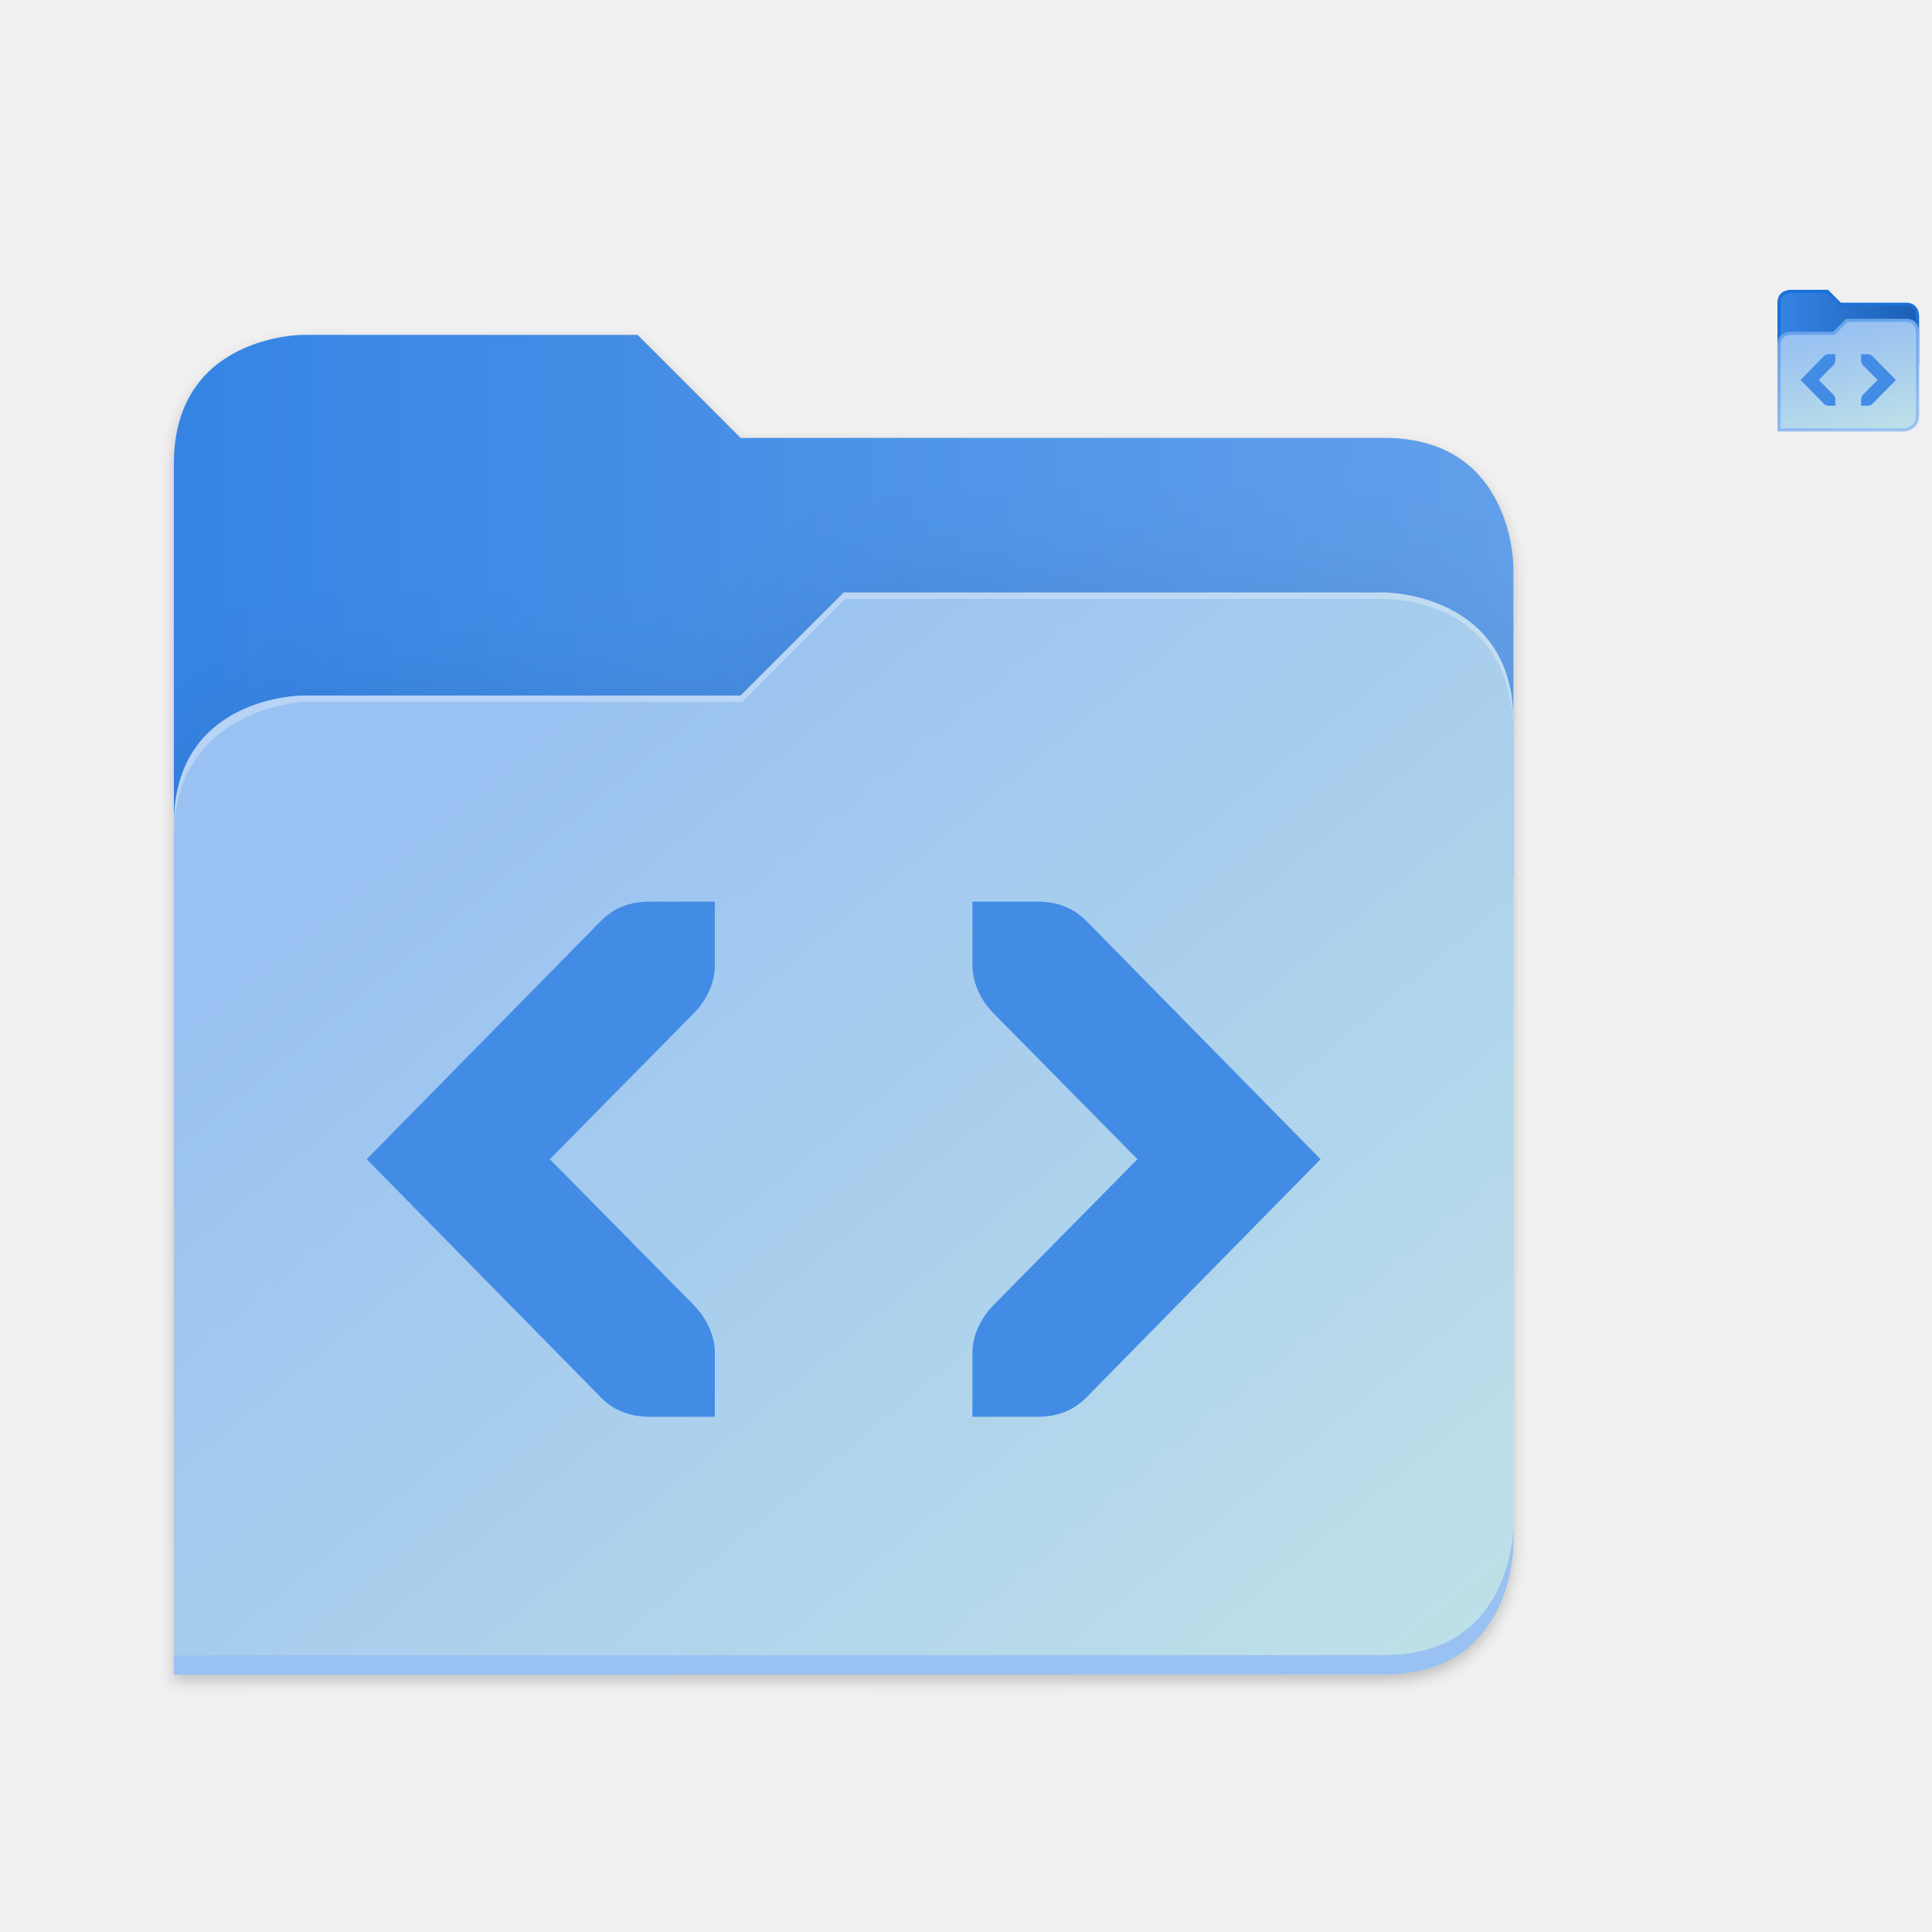
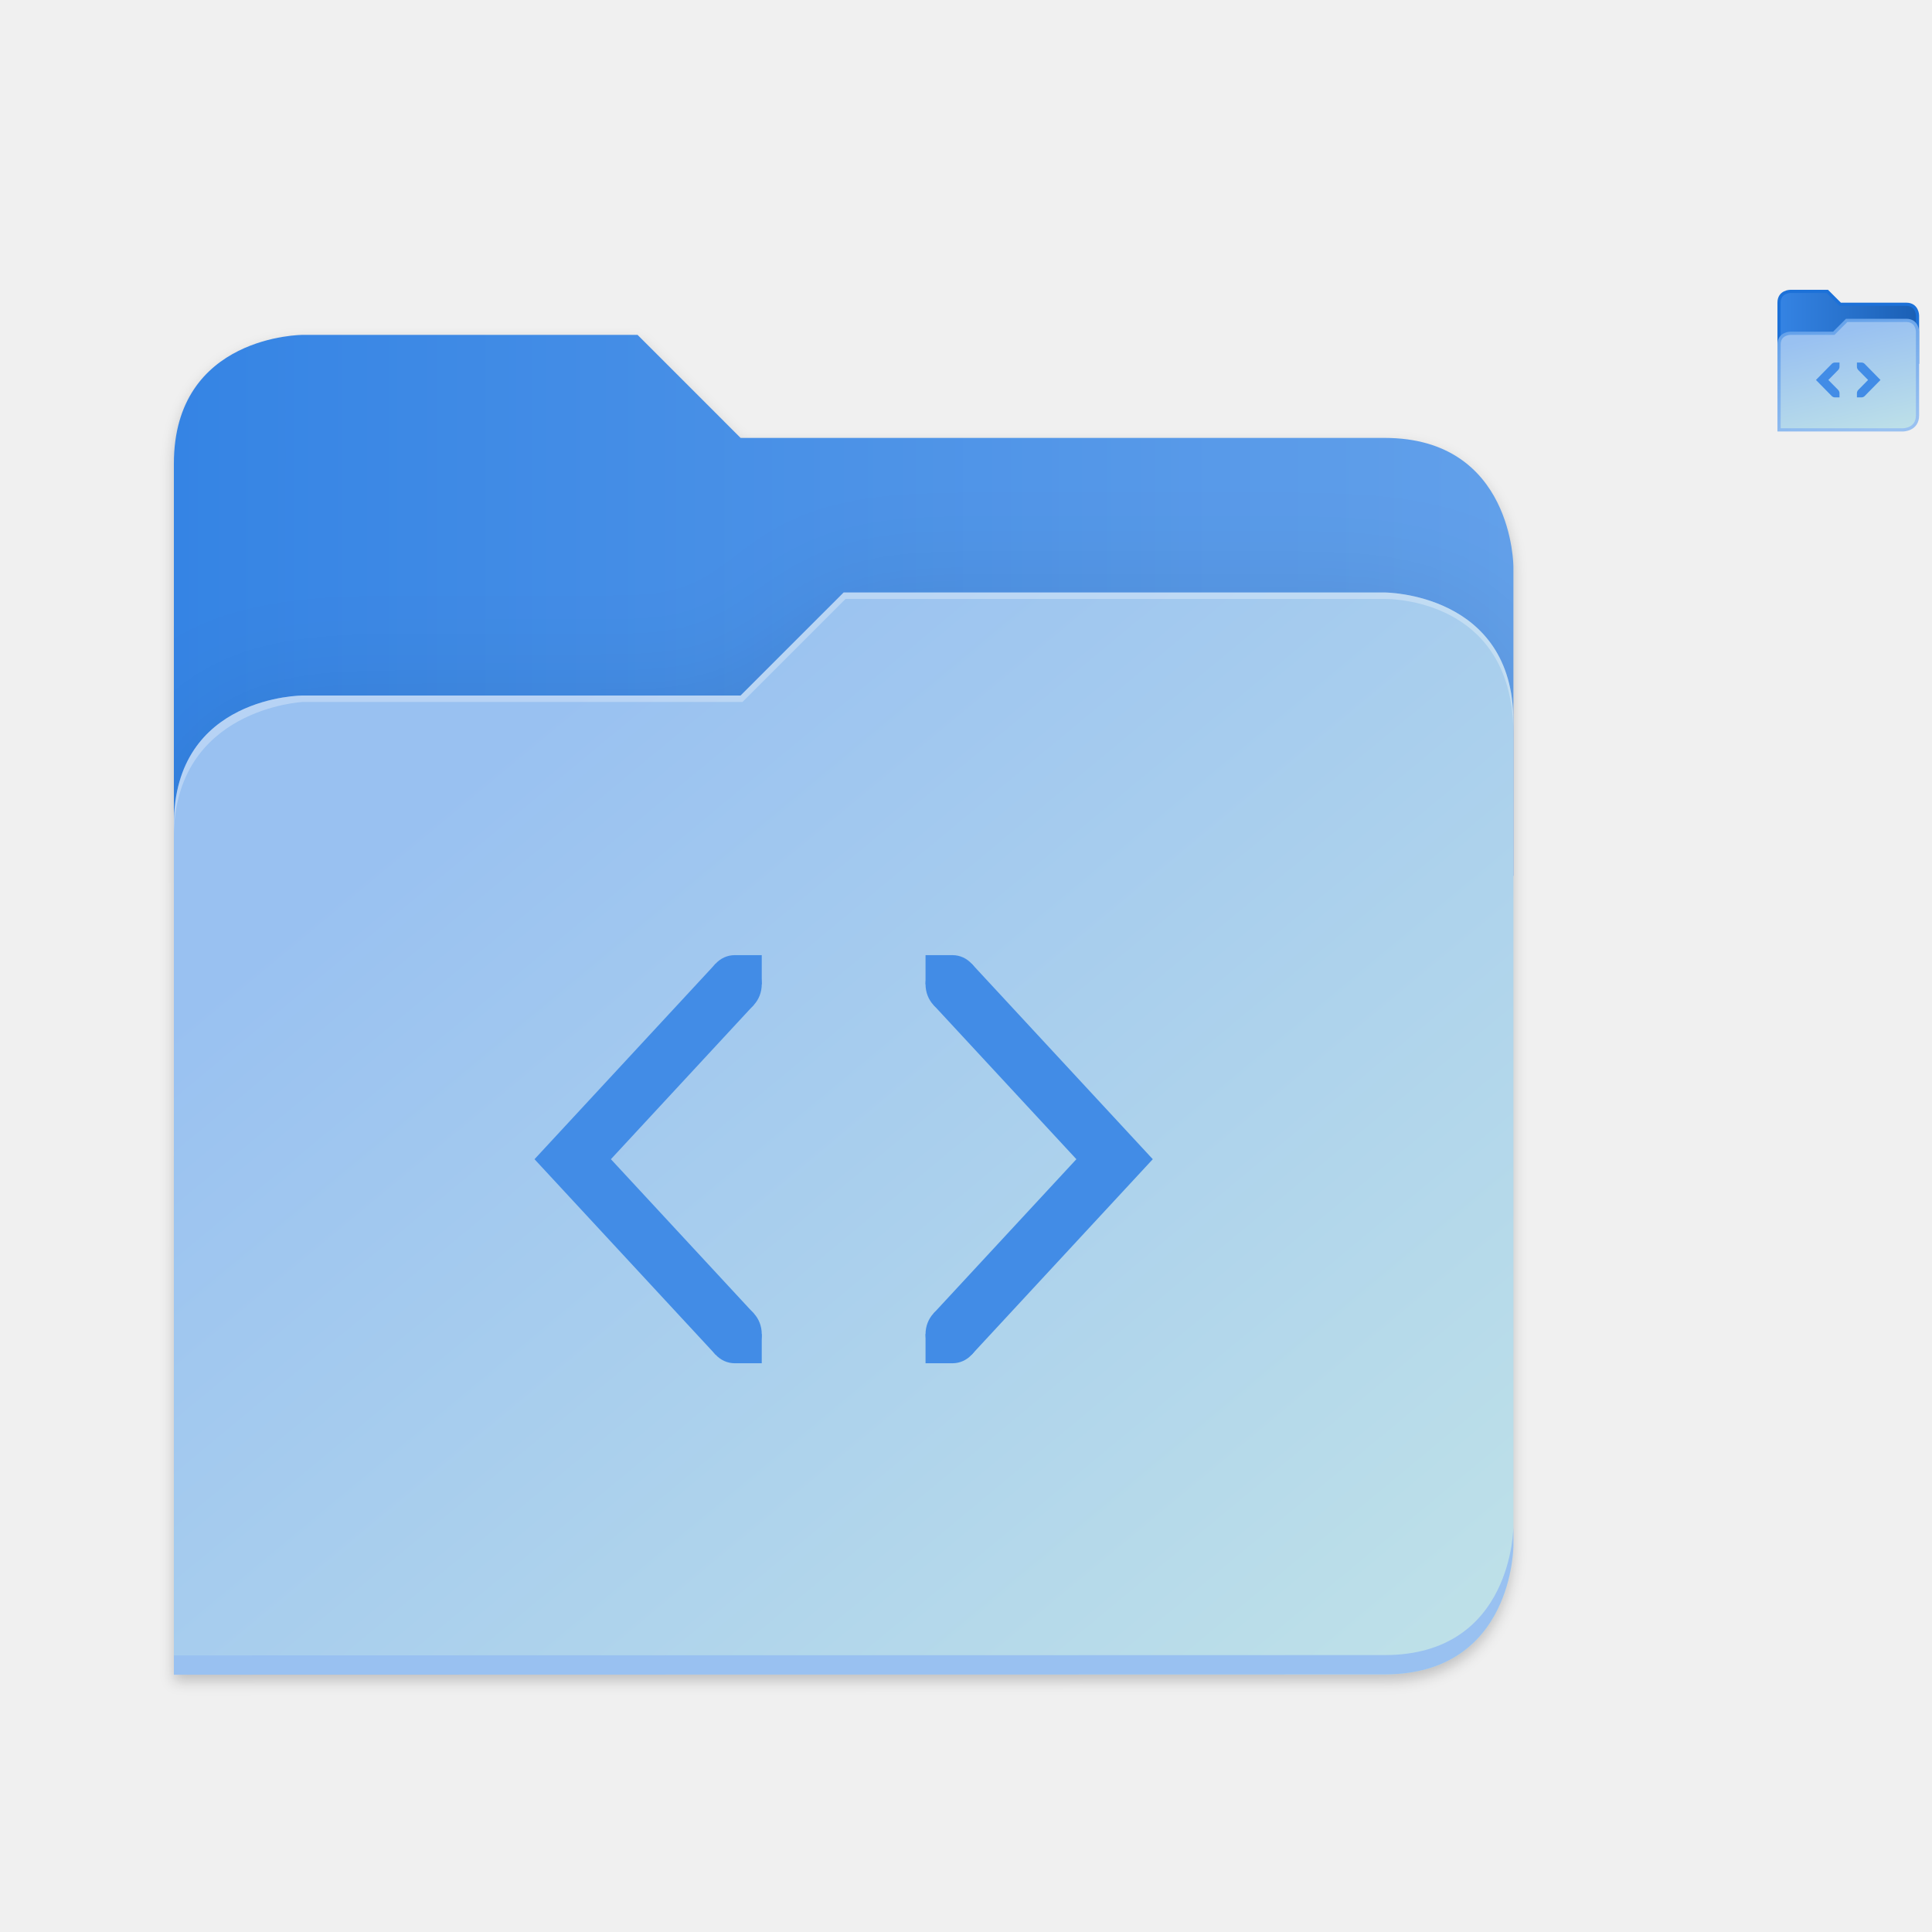
<svg xmlns="http://www.w3.org/2000/svg" xmlns:xlink="http://www.w3.org/1999/xlink" width="600.0px" height="600.0px" viewBox="0 0 600.0 600.0" version="1.1" id="SVGRoot">
  <defs id="defs2198">
    <filter style="color-interpolation-filters:sRGB" id="filter1302" x="-0.012" width="1.024" y="-0.012" height="1.024">
      <feGaussianBlur stdDeviation="2.08" id="feGaussianBlur1304" />
    </filter>
    <linearGradient id="bg-gradient-2">
      <stop style="stop-color:#3584e4;stop-opacity:1" offset="0" id="stop13402" />
      <stop style="stop-color:#62a0ea;stop-opacity:1" offset="1" id="stop13404" />
    </linearGradient>
    <clipPath clipPathUnits="userSpaceOnUse" id="clipPath1509">
      <path id="path1511" d="M 192,-164 H 88 c 0,0 -40,0 -40,40 V 4 h 416 v -96 c 0,0 0,-40 -40,-40 H 224 Z" style="display:inline;opacity:1;vector-effect:none;fill:#c9b8a7;fill-opacity:1;stroke:none;stroke-width:26.067;stroke-linecap:butt;stroke-linejoin:miter;stroke-miterlimit:4;stroke-dasharray:none;stroke-dashoffset:0;stroke-opacity:1;marker:none;marker-start:none;marker-mid:none;marker-end:none;paint-order:normal;enable-background:new" />
    </clipPath>
    <filter style="color-interpolation-filters:sRGB" id="filter1529" x="-0.108" width="1.217" y="-0.134" height="1.269">
      <feGaussianBlur stdDeviation="18.8" id="feGaussianBlur1531" />
    </filter>
    <linearGradient id="linearGradient888">
      <stop style="stop-color:#99c1f1;stop-opacity:1" offset="0" id="stop884" />
      <stop style="stop-color:#c3e5e7;stop-opacity:1" offset="1" id="stop886" />
    </linearGradient>
    <linearGradient id="bg-gradient">
      <stop style="stop-color:#3584e4;stop-opacity:1" offset="0" id="stop9546" />
      <stop style="stop-color:#1a5fb4;stop-opacity:1" offset="1" id="stop9548" />
    </linearGradient>
    <linearGradient id="linearGradient6886">
      <stop style="stop-color:#99c1f1;stop-opacity:1" offset="0" id="stop6882" />
      <stop style="stop-color:#589ae8;stop-opacity:1" offset="1" id="stop6884" />
    </linearGradient>
    <clipPath clipPathUnits="userSpaceOnUse" id="clipPath713">
      <path id="path711" d="M 192,-164 H 88 c 0,0 -40,0 -40,40 V 4 h 416 v -96 c 0,0 0,-40 -40,-40 H 224 Z" style="display:inline;opacity:1;vector-effect:none;fill:#c9b8a7;fill-opacity:1;stroke:none;stroke-width:26.067;stroke-linecap:butt;stroke-linejoin:miter;stroke-miterlimit:4;stroke-dasharray:none;stroke-dashoffset:0;stroke-opacity:1;marker:none;marker-start:none;marker-mid:none;marker-end:none;paint-order:normal;enable-background:new" />
    </clipPath>
    <linearGradient xlink:href="#bg-gradient-2" id="linearGradient2607" gradientUnits="userSpaceOnUse" x1="64" y1="756" x2="480" y2="756" />
    <linearGradient xlink:href="#linearGradient888" id="linearGradient2609" gradientUnits="userSpaceOnUse" x1="152.898" y1="-38.797" x2="447.309" y2="316" />
    <linearGradient xlink:href="#bg-gradient" id="linearGradient2611" gradientUnits="userSpaceOnUse" x1="562" y1="669.5" x2="606" y2="669.5" />
    <linearGradient xlink:href="#linearGradient888" id="linearGradient2613" gradientUnits="userSpaceOnUse" x1="579.5" y1="-180.5" x2="588.27" y2="-142.252" />
    <linearGradient xlink:href="#linearGradient6886" id="linearGradient2615" gradientUnits="userSpaceOnUse" x1="578.092" y1="-145.997" x2="566.271" y2="-190.113" />
  </defs>
  <g id="layer1">
    <g id="use6465" style="display:inline;fill:#c9b8a7;fill-opacity:1;stroke:#a08f7f;stroke-opacity:1;enable-background:new" transform="translate(-10.0001,284)">
      <g transform="matrix(4,0,0,4,16.00001,-6796)" style="display:inline;enable-background:new" id="g2587">
        <rect y="1642" x="-1.5000001e-06" height="128" width="128" id="rect2571" style="display:inline;opacity:1;vector-effect:none;fill:none;fill-opacity:1;stroke:none;stroke-width:5;stroke-linecap:butt;stroke-linejoin:miter;stroke-miterlimit:4;stroke-dasharray:none;stroke-dashoffset:0;stroke-opacity:1;marker:none;marker-start:none;marker-mid:none;marker-end:none;paint-order:normal;enable-background:new" />
        <g transform="matrix(0.25,0,0,0.25,-1.5e-6,1695)" id="g2585">
          <path id="path2573" d="m 88,-162 c 0,0 -40,0 -40,40 L 47.965,6 h 0.033 L 47.965,254.094 424,254 c 40,0 40,-40 40,-40 V 6 -42 -90 c 0,0 0,-40 -40,-40 H 224 l -32,-32 z" style="display:inline;opacity:0.2;vector-effect:none;fill:#000000;fill-opacity:1;stroke:none;stroke-width:26.067;stroke-linecap:butt;stroke-linejoin:miter;stroke-miterlimit:4;stroke-dasharray:none;stroke-dashoffset:0;stroke-opacity:1;marker:none;marker-start:none;marker-mid:none;marker-end:none;paint-order:normal;filter:url(#filter1302);enable-background:new" />
          <path style="display:inline;opacity:1;vector-effect:none;fill:url(#linearGradient2607);fill-opacity:1;stroke:none;stroke-width:26.067;stroke-linecap:butt;stroke-linejoin:miter;stroke-miterlimit:4;stroke-dasharray:none;stroke-dashoffset:0;stroke-opacity:1;marker:none;marker-start:none;marker-mid:none;marker-end:none;paint-order:normal;enable-background:new" d="M 208,672 H 104 c 0,0 -40,0 -40,40 v 128 h 416 v -96 c 0,0 0,-40 -40,-40 H 240 Z" transform="translate(-16,-836)" id="path2575" />
          <path id="path2577" d="m 256,-80 -32,32 H 88 c 0,0 -40,0 -40,40 v 264 h 376 c 40,0 40,-40 40,-40 V -40 c 0,-40 -40,-40 -40,-40 z" style="display:inline;opacity:0.1;vector-effect:none;fill:#000000;fill-opacity:1;stroke:none;stroke-width:26.067;stroke-linecap:butt;stroke-linejoin:miter;stroke-miterlimit:4;stroke-dasharray:none;stroke-dashoffset:0;stroke-opacity:1;marker:none;marker-start:none;marker-mid:none;marker-end:none;paint-order:normal;filter:url(#filter1529);enable-background:new" clip-path="url(#clipPath1509)" />
          <path style="display:inline;opacity:1;vector-effect:none;fill:url(#linearGradient2609);fill-opacity:1;stroke:none;stroke-width:26.067;stroke-linecap:butt;stroke-linejoin:miter;stroke-miterlimit:4;stroke-dasharray:none;stroke-dashoffset:0;stroke-opacity:1;marker:none;marker-start:none;marker-mid:none;marker-end:none;paint-order:normal;enable-background:new" d="m 256,-84 -32,32 H 88 c 0,0 -40,0 -40,40 v 264 h 376 c 40,0 40,-40 40,-40 V -44 c 0,-40 -40,-40 -40,-40 z" id="path2579" />
          <path style="font-variation-settings:normal;display:inline;opacity:1;vector-effect:none;fill:#99c1f1;fill-opacity:1;stroke:none;stroke-width:26.067;stroke-linecap:butt;stroke-linejoin:miter;stroke-miterlimit:4;stroke-dasharray:none;stroke-dashoffset:0;stroke-opacity:1;-inkscape-stroke:none;marker:none;marker-start:none;marker-mid:none;marker-end:none;paint-order:normal;enable-background:new;stop-color:#000000;stop-opacity:1" d="m 480,1042 c 0,0 0,40 -40,40 l -375.998,0.094 -0.004,6 L 440,1088 c 40,0 40,-40 40,-40 z" transform="translate(-16,-836)" id="path2581" />
          <path style="display:inline;opacity:0.3;vector-effect:none;fill:#ffffff;fill-opacity:1;stroke:none;stroke-width:26.067;stroke-linecap:butt;stroke-linejoin:miter;stroke-miterlimit:4;stroke-dasharray:none;stroke-dashoffset:0;stroke-opacity:1;marker:none;marker-start:none;marker-mid:none;marker-end:none;paint-order:normal;enable-background:new" d="m 272,752 -32,32 H 104 c 0,0 -40,0 -40,40 v 4 c 0,-40 40,-42 40,-42 h 136.591 l 32,-32 H 440 c 5.38,0 40,2 40,42 v -4 c 0,-40 -40,-40 -40,-40 z" id="path2583" transform="translate(-16,-836)" />
        </g>
      </g>
      <path style="display:inline;opacity:1;vector-effect:none;fill:url(#linearGradient2611);fill-opacity:1;stroke:#1c71d8;stroke-width:1;stroke-linecap:butt;stroke-linejoin:miter;stroke-miterlimit:4;stroke-dasharray:none;stroke-dashoffset:0;stroke-opacity:1;marker:none;marker-start:none;marker-mid:none;marker-end:none;paint-order:normal;enable-background:new" d="m 566,658.5 c 0,0 -3.5,0 -3.5,3.5 v 18.5 h 43 V 666 c 0,0 0,-3.5 -3.5,-3.5 h -20.5 l -4,-4 z" id="path2589" transform="translate(0,-852)" />
      <path id="path2591" d="m 566,-180.5 c 0,0 -3.5,0 -3.5,3.5 v 26.5 H 601 c 0,0 4.5,0 4.5,-4.5 v -26 c 0,0 0,-3.5 -3.5,-3.5 h -18.5 l -4,4 z" style="display:inline;opacity:1;vector-effect:none;fill:url(#linearGradient2613);fill-opacity:1;stroke:url(#linearGradient2615);stroke-width:1;stroke-linecap:butt;stroke-linejoin:miter;stroke-miterlimit:4;stroke-dasharray:none;stroke-dashoffset:0;stroke-opacity:1;marker:none;marker-start:none;marker-mid:none;marker-end:none;paint-order:normal;enable-background:new" />
    </g>
-     <g fill="#2e3436" id="g1267" transform="matrix(20,0,0,20,102,200)" style="fill:#428ce6;fill-opacity:1">
-       <path d="m 10,4 v 1 c 0,0.258 0.129,0.527 0.312,0.719 L 12.562,8 l -2.25,2.281 C 10.129,10.473 10,10.742 10,11 v 1 h 1 c 0.309,0 0.551,-0.09 0.75,-0.281 L 15.406,8 11.75,4.281 C 11.551,4.09 11.309,4 11,4 Z m 0,0" id="path1263" style="fill:#428ce6;fill-opacity:1" />
-       <path d="M 6,4 V 5 C 6,5.258 5.871,5.527 5.688,5.719 L 3.438,8 l 2.25,2.281 C 5.871,10.473 6,10.742 6,11 v 1 H 5 C 4.691,12 4.449,11.91 4.25,11.719 L 0.594,8 4.25,4.281 C 4.449,4.09 4.691,4 5,4 Z m 0,0" id="path1265" style="fill:#428ce6;fill-opacity:1" />
+     <g id="g6386" transform="matrix(0.7921413,0,0,0.8551243,54.45896,52.15529)">
+       <g fill="#474747" id="g884" transform="matrix(10.58681,0,0,10.58681,103.5072,275.3055)" style="fill:#428ce6;fill-opacity:1">
+         <path d="M 11.645,2.707 10.23,1.293 3.523,8 10.23,14.707 11.645,13.293 6.352,8 Z m 0,0" id="path874" style="fill:#428ce6;fill-opacity:1" />
+         <path d="m 10.938,15 h 1 v -1 h -1 z m 0,0" id="path876" style="fill:#428ce6;fill-opacity:1" />
+         <path d="m 10.938,2 h 1 V 1 h -1 z m 0,0" id="path878" style="fill:#428ce6;fill-opacity:1" />
+         <path d="m 10.938,3 c 0.555,0 1,-0.449 1,-1 0,-0.555 -0.445,-1 -1,-1 -0.555,0 -1,0.445 -1,1 0,0.551 0.445,1 1,1 z m 0,0" id="path880" style="fill:#428ce6;fill-opacity:1" />
+         <path d="m 10.938,15 c 0.555,0 1,-0.449 1,-1 0,-0.555 -0.445,-1 -1,-1 -0.555,0 -1,0.445 -1,1 0,0.551 0.445,1 1,1 z m 0,0" id="path882" style="fill:#428ce6;fill-opacity:1" />
+       </g>
+       <g fill="#474747" id="g884-3" transform="matrix(-10.58681,0,0,-10.58681,420.4925,444.6945)" style="fill:#428ce6;fill-opacity:1">
+         <path d="M 11.645,2.707 10.23,1.293 3.523,8 10.23,14.707 11.645,13.293 6.352,8 Z m 0,0" id="path874-6" style="fill:#428ce6;fill-opacity:1" />
+         <path d="m 10.938,15 h 1 v -1 h -1 z m 0,0" id="path876-7" style="fill:#428ce6;fill-opacity:1" />
+         <path d="m 10.938,2 h 1 V 1 h -1 z m 0,0" id="path878-5" style="fill:#428ce6;fill-opacity:1" />
+         <path d="m 10.938,3 c 0.555,0 1,-0.449 1,-1 0,-0.555 -0.445,-1 -1,-1 -0.555,0 -1,0.445 -1,1 0,0.551 0.445,1 1,1 z m 0,0" id="path880-3" style="fill:#428ce6;fill-opacity:1" />
+         <path d="m 10.938,15 c 0.555,0 1,-0.449 1,-1 0,-0.555 -0.445,-1 -1,-1 -0.555,0 -1,0.445 -1,1 0,0.551 0.445,1 1,1 z m 0,0" id="path882-5" style="fill:#428ce6;fill-opacity:1" />
+       </g>
    </g>
-     <g fill="#2e3436" id="g1267-3" transform="matrix(2.000001,0,0,2.000001,557.9794,102)" style="fill:#428ce6;fill-opacity:1">
+     <g fill="#2e3436" id="g1267-3" transform="matrix(1.352986,0,0,1.352986,563.1555,107.1761)" style="fill:#428ce6;fill-opacity:1">
      <path d="m 10,4 v 1 c 0,0.258 0.129,0.527 0.312,0.719 L 12.562,8 l -2.25,2.281 C 10.129,10.473 10,10.742 10,11 v 1 h 1 c 0.309,0 0.551,-0.09 0.75,-0.281 L 15.406,8 11.75,4.281 C 11.551,4.09 11.309,4 11,4 Z m 0,0" id="path1263-6" style="fill:#428ce6;fill-opacity:1" />
      <path d="M 6,4 V 5 C 6,5.258 5.871,5.527 5.688,5.719 L 3.438,8 l 2.25,2.281 C 5.871,10.473 6,10.742 6,11 v 1 H 5 C 4.691,12 4.449,11.91 4.25,11.719 L 0.594,8 4.25,4.281 C 4.449,4.09 4.691,4 5,4 Z m 0,0" id="path1265-7" style="fill:#428ce6;fill-opacity:1" />
    </g>
  </g>
</svg>
